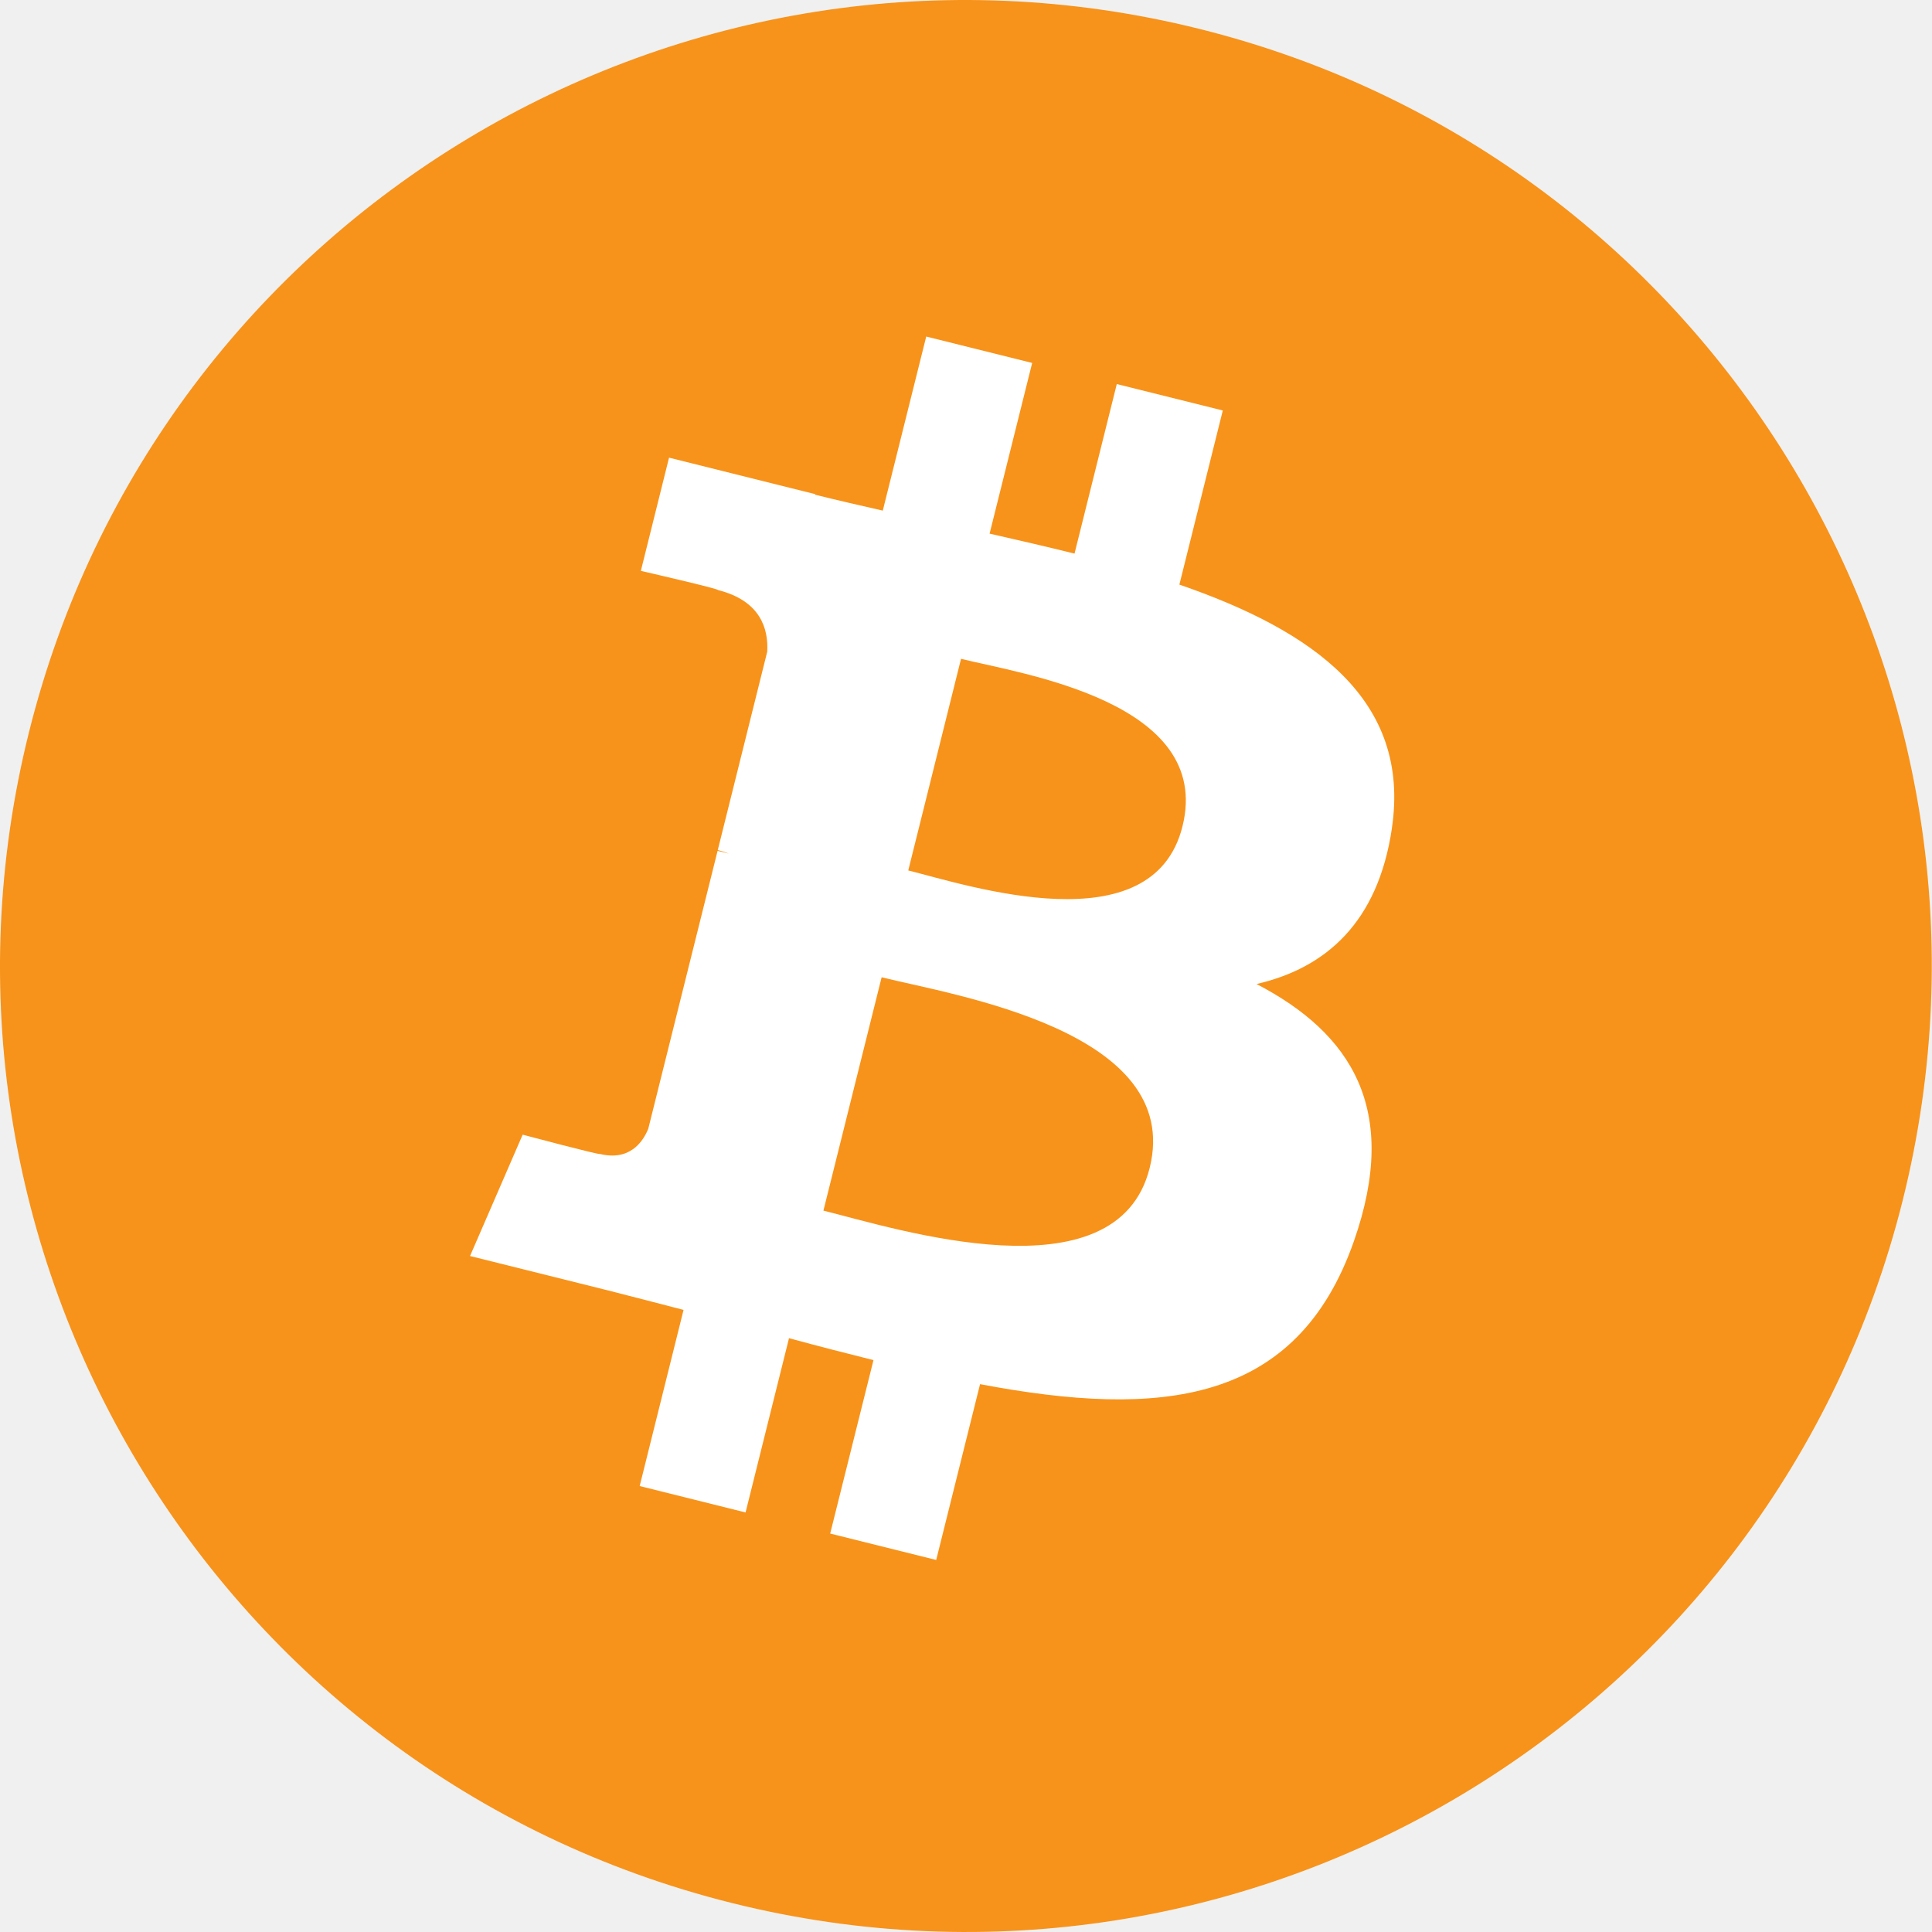
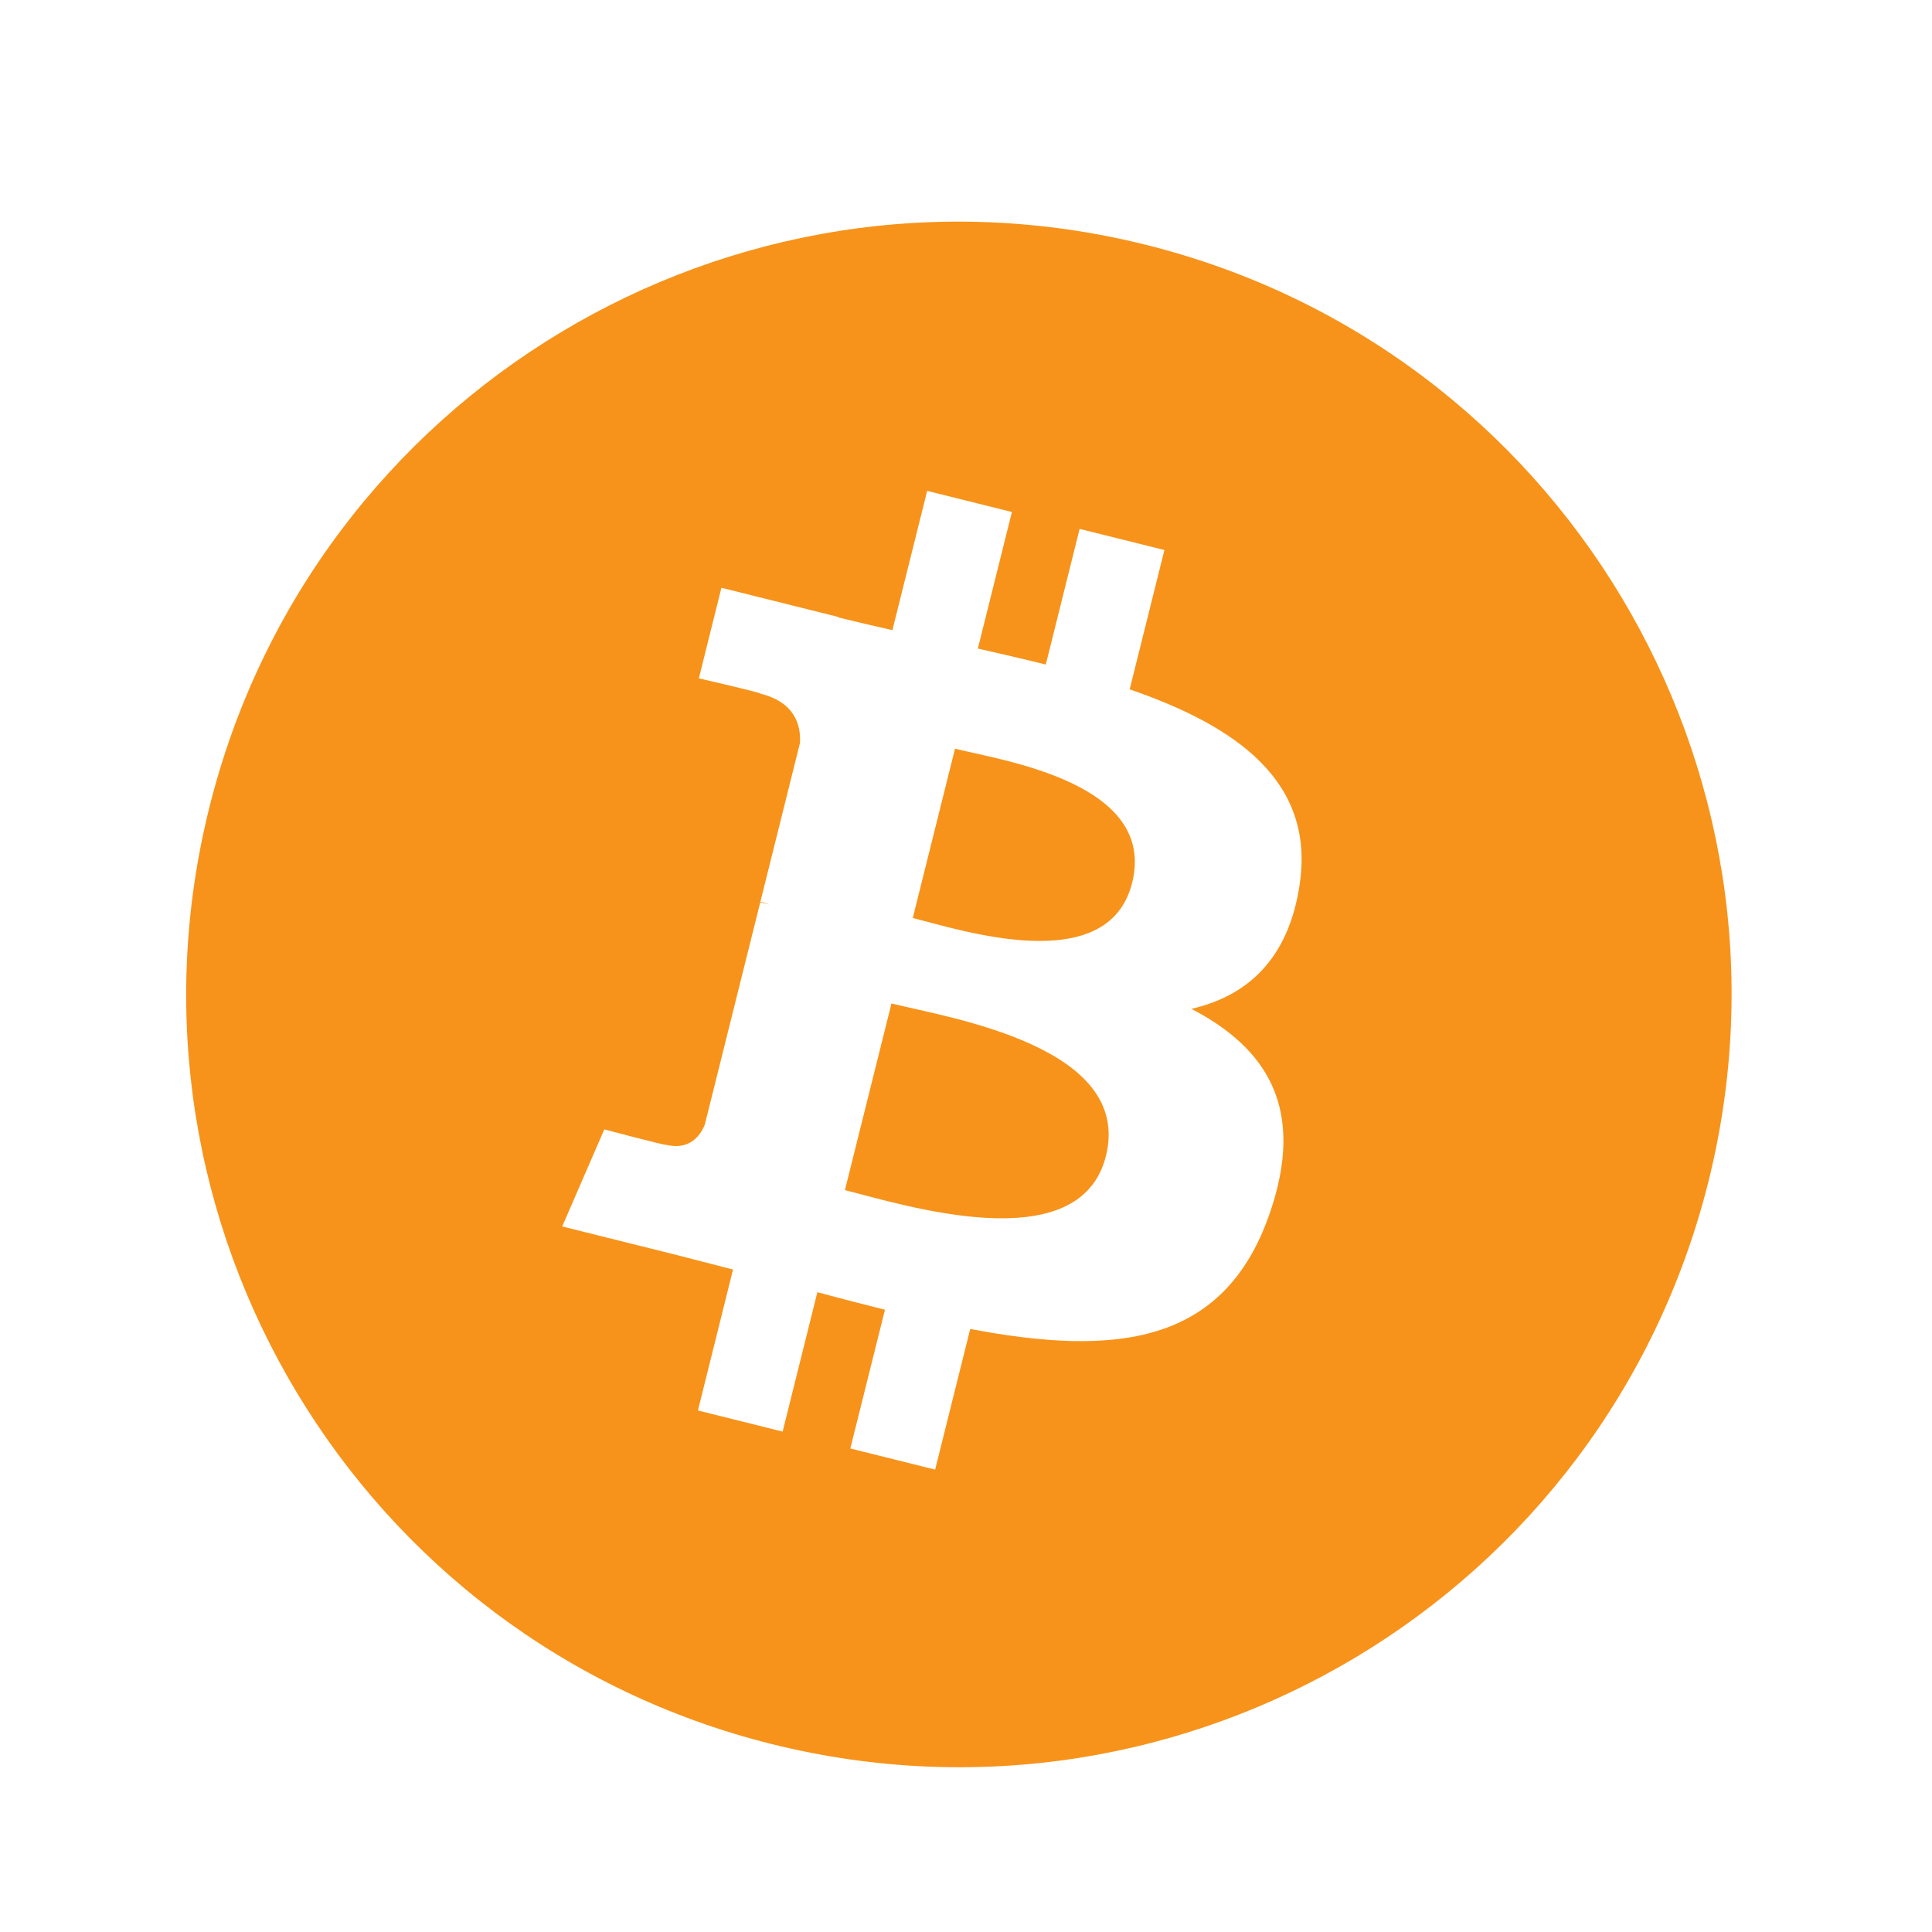
- <svg xmlns="http://www.w3.org/2000/svg" xml:space="preserve" width="100%" height="100%" version="1.1" shape-rendering="geometricPrecision" text-rendering="geometricPrecision" image-rendering="optimizeQuality" fill-rule="evenodd" clip-rule="evenodd" viewBox="0 0 4091.27 4091.73">
-   <g id="Layer_x0020_1">
-     <g id="_1421344023328">
-       <path fill="#F7931A" fill-rule="nonzero" d="M4030.06 2540.77c-273.24,1096.01 -1383.32,1763.02 -2479.46,1489.71 -1095.68,-273.24 -1762.69,-1383.39 -1489.33,-2479.31 273.12,-1096.13 1383.2,-1763.19 2479,-1489.95 1096.06,273.24 1763.03,1383.51 1489.76,2479.57l0.02 -0.02z" />
-       <path fill="white" fill-rule="nonzero" d="M2947.77 1754.38c40.72,-272.26 -166.56,-418.61 -450,-516.24l91.95 -368.8 -224.5 -55.94 -89.51 359.09c-59.02,-14.72 -119.63,-28.59 -179.87,-42.34l90.16 -361.46 -224.36 -55.94 -92 368.68c-48.84,-11.12 -96.81,-22.11 -143.35,-33.69l0.26 -1.16 -309.59 -77.31 -59.72 239.78c0,0 166.56,38.18 163.05,40.53 90.91,22.69 107.35,82.87 104.62,130.57l-104.74 420.15c6.26,1.59 14.38,3.89 23.34,7.49 -7.49,-1.86 -15.46,-3.89 -23.73,-5.87l-146.81 588.57c-11.11,27.62 -39.31,69.07 -102.87,53.33 2.25,3.26 -163.17,-40.72 -163.17,-40.72l-111.46 256.98 292.15 72.83c54.35,13.63 107.61,27.89 160.06,41.3l-92.9 373.03 224.24 55.94 92 -369.07c61.26,16.63 120.71,31.97 178.91,46.43l-91.69 367.33 224.51 55.94 92.89 -372.33c382.82,72.45 670.67,43.24 791.83,-303.02 97.63,-278.78 -4.86,-439.58 -206.26,-544.44 146.69,-33.83 257.18,-130.31 286.64,-329.61l-0.07 -0.05zm-512.93 719.26c-69.38,278.78 -538.76,128.08 -690.94,90.29l123.28 -494.2c152.17,37.99 640.17,113.17 567.67,403.91zm69.43 -723.3c-63.29,253.58 -453.96,124.75 -580.69,93.16l111.77 -448.21c126.73,31.59 534.85,90.55 468.94,355.05l-0.02 0z" />
+ <svg xmlns="http://www.w3.org/2000/svg" width="100mm" height="100mm" viewBox="0 0 100 100" version="1.1" id="svg1" xml:space="preserve">
+   <defs id="defs1" />
+   <g id="Layer_x0020_1" style="clip-rule:evenodd;fill-rule:evenodd;image-rendering:optimizeQuality;shape-rendering:geometricPrecision;text-rendering:geometricPrecision" transform="matrix(0.01955164,0,0,0.01955164,10.00452,9.999977)">
+     <rect style="clip-rule:evenodd;fill:#ffffff;fill-opacity:1;fill-rule:evenodd;stroke-width:13.543;image-rendering:optimizeQuality;shape-rendering:geometricPrecision;text-rendering:geometricPrecision" id="rect2" width="5114.661" height="5114.661" x="-511.697" y="-511.465" />
+     <g id="_1421344023328" transform="translate(-18.82347,75.29388)">
+       <path fill="#f7931a" fill-rule="nonzero" d="M 4030.06,2540.77 C 3756.82,3636.78 2646.74,4303.79 1550.6,4030.48 454.92,3757.24 -212.09,2647.09 61.27,1551.17 334.39,455.04 1444.47,-212.02 2540.27,61.22 3636.33,334.46 4303.3,1444.73 4030.03,2540.79 l 0.02,-0.02 z" id="path1-0" />
+       <path fill="#ffffff" fill-rule="nonzero" d="m 2947.77,1754.38 c 40.72,-272.26 -166.56,-418.61 -450,-516.24 l 91.95,-368.8 -224.5,-55.94 -89.51,359.09 c -59.02,-14.72 -119.63,-28.59 -179.87,-42.34 l 90.16,-361.46 -224.36,-55.94 -92,368.68 c -48.84,-11.12 -96.81,-22.11 -143.35,-33.69 l 0.26,-1.16 -309.59,-77.31 -59.72,239.78 c 0,0 166.56,38.18 163.05,40.53 90.91,22.69 107.35,82.87 104.62,130.57 l -104.74,420.15 c 6.26,1.59 14.38,3.89 23.34,7.49 -7.49,-1.86 -15.46,-3.89 -23.73,-5.87 l -146.81,588.57 c -11.11,27.62 -39.31,69.07 -102.87,53.33 2.25,3.26 -163.17,-40.72 -163.17,-40.72 l -111.46,256.98 292.15,72.83 c 54.35,13.63 107.61,27.89 160.06,41.3 l -92.9,373.03 224.24,55.94 92,-369.07 c 61.26,16.63 120.71,31.97 178.91,46.43 l -91.69,367.33 224.51,55.94 92.89,-372.33 c 382.82,72.45 670.67,43.24 791.83,-303.02 97.63,-278.78 -4.86,-439.58 -206.26,-544.44 146.69,-33.83 257.18,-130.31 286.64,-329.61 l -0.07,-0.05 z m -512.93,719.26 c -69.38,278.78 -538.76,128.08 -690.94,90.29 l 123.28,-494.2 c 152.17,37.99 640.17,113.17 567.67,403.91 z m 69.43,-723.3 c -63.29,253.58 -453.96,124.75 -580.69,93.16 l 111.77,-448.21 c 126.73,31.59 534.85,90.55 468.94,355.05 z" id="path2" />
    </g>
  </g>
</svg>
